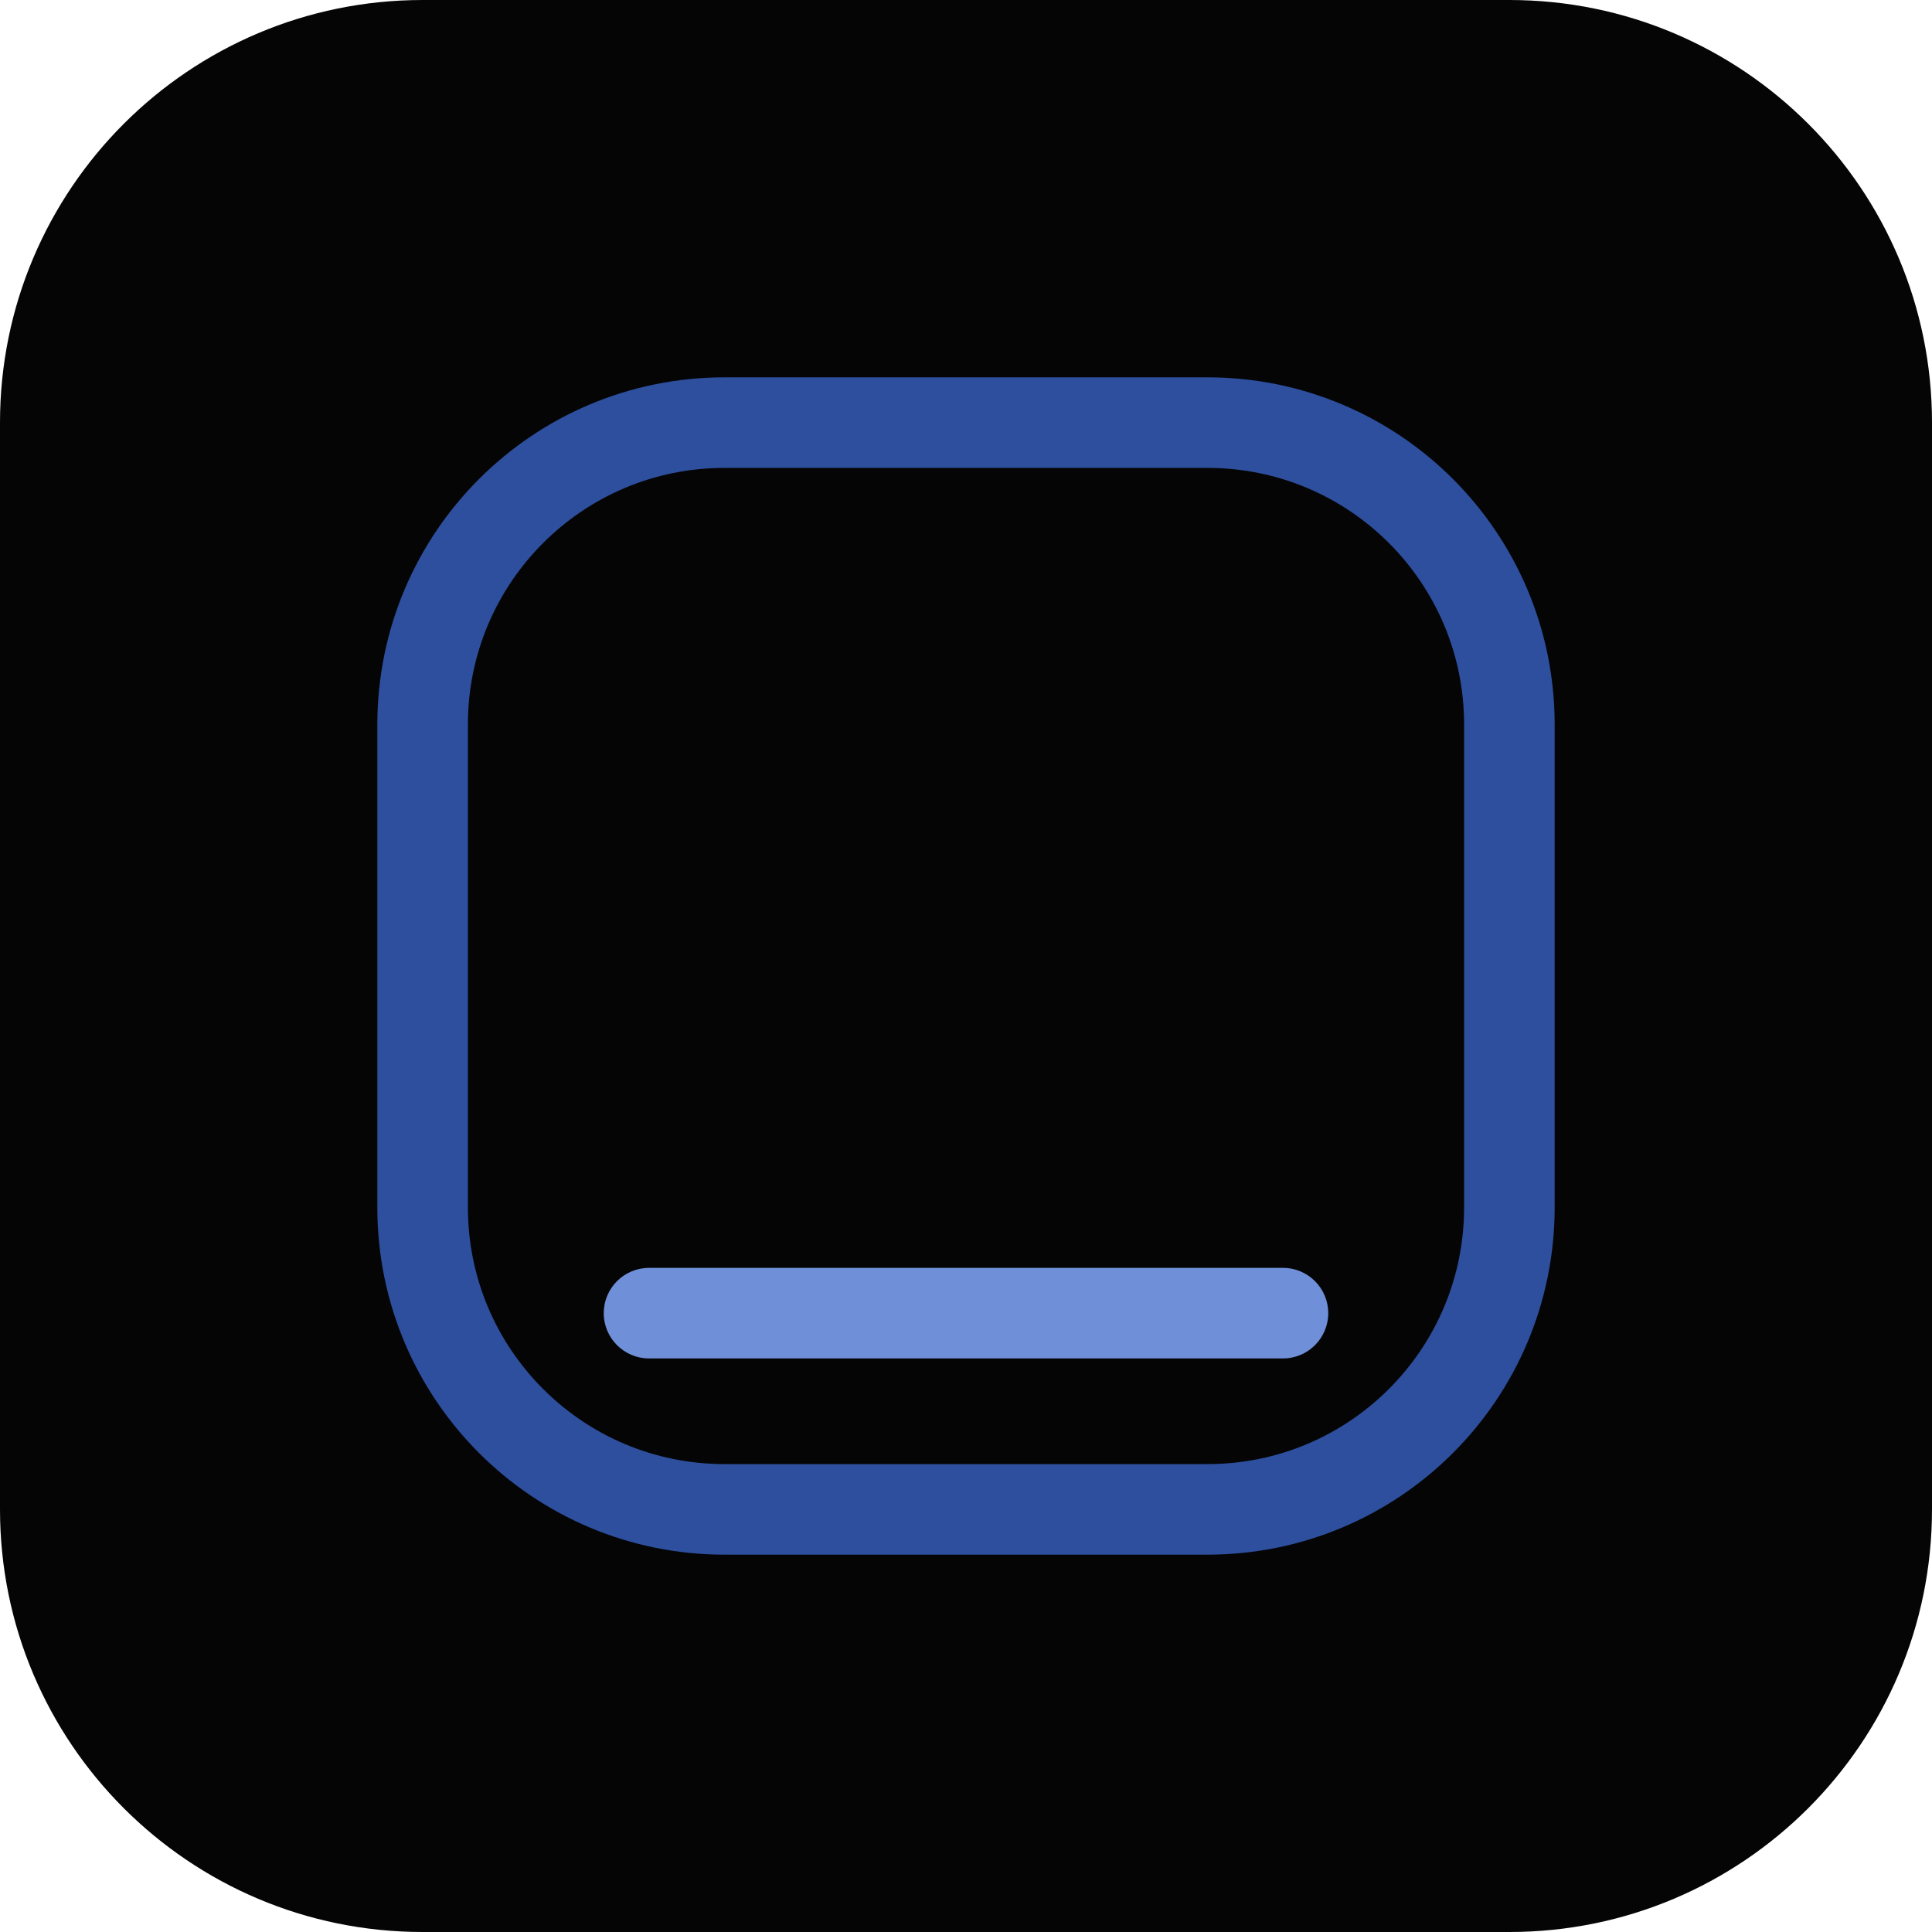
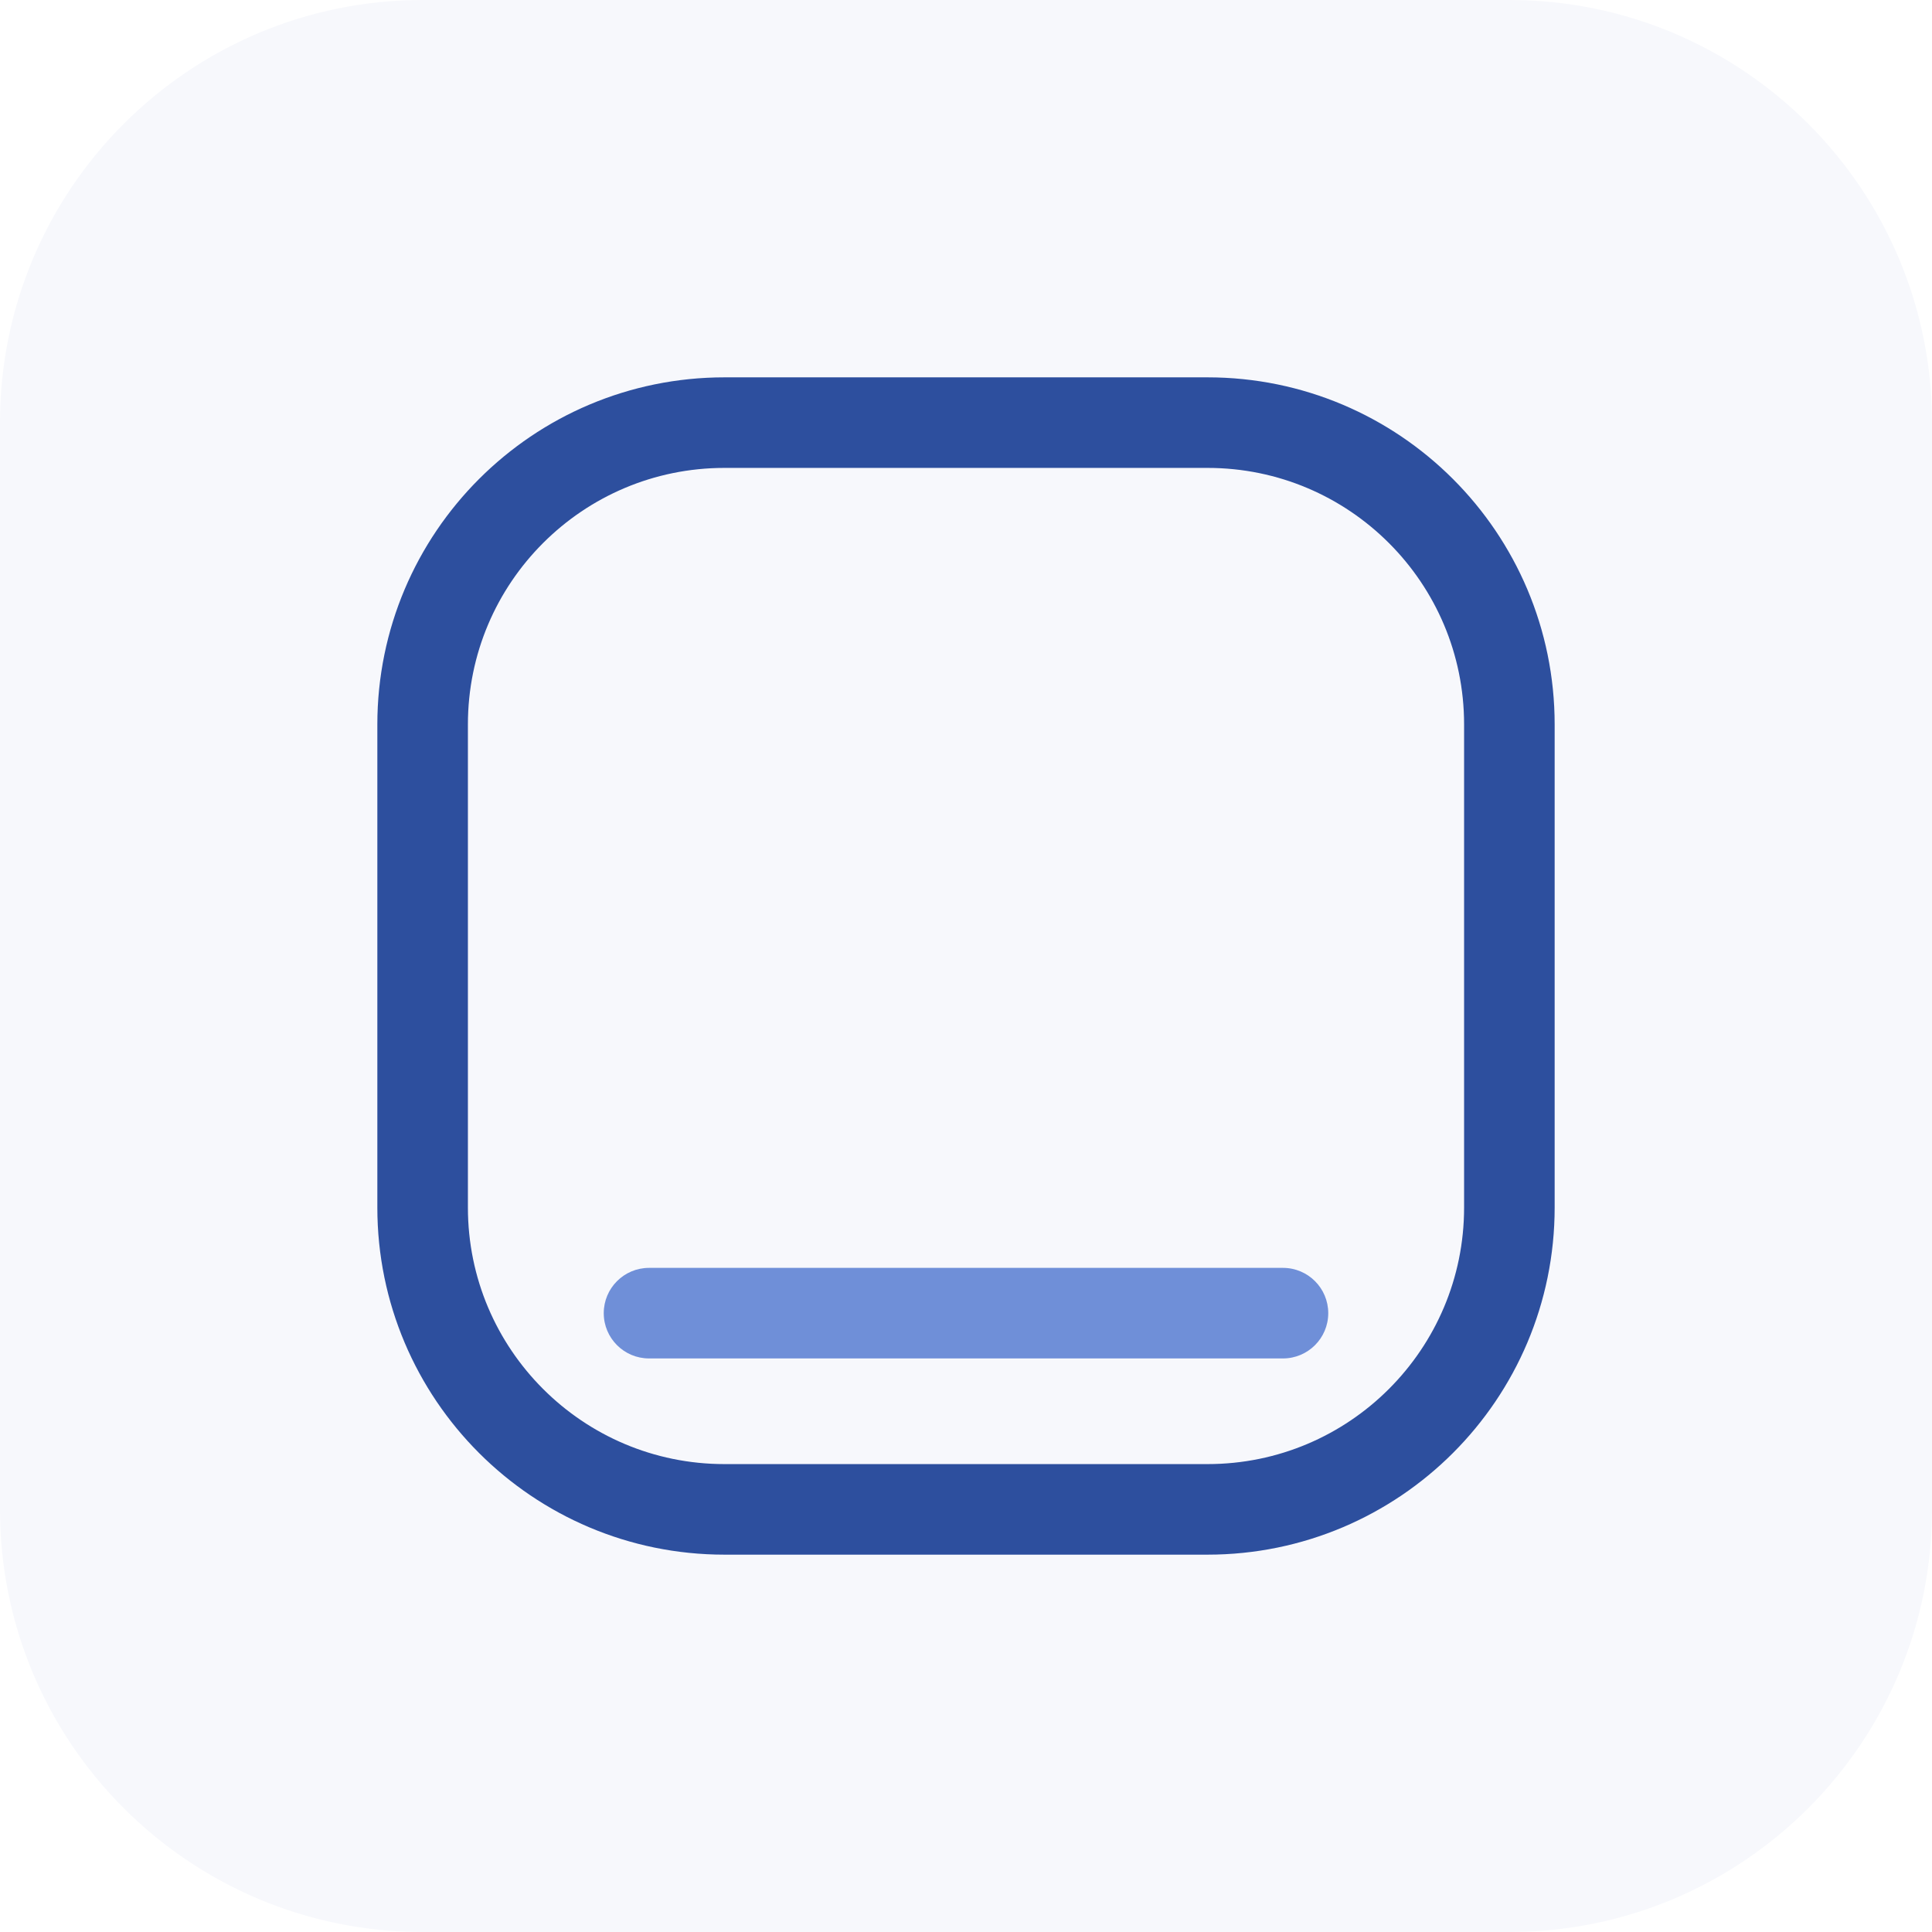
<svg xmlns="http://www.w3.org/2000/svg" viewBox="0 0 64 64" role="img" aria-label="Menchly">
-   <rect width="64" height="64" rx="14" fill="#050506" />
+   <rect width="64" height="64" rx="14" fill="#f7f8fc" />
  <rect x="14" y="14" width="36" height="36" rx="10" fill="none" stroke="#2d4f9e" stroke-width="3" />
  <rect x="20" y="42" width="24" height="3" rx="1.5" fill="#6f8fd8" />
</svg>
